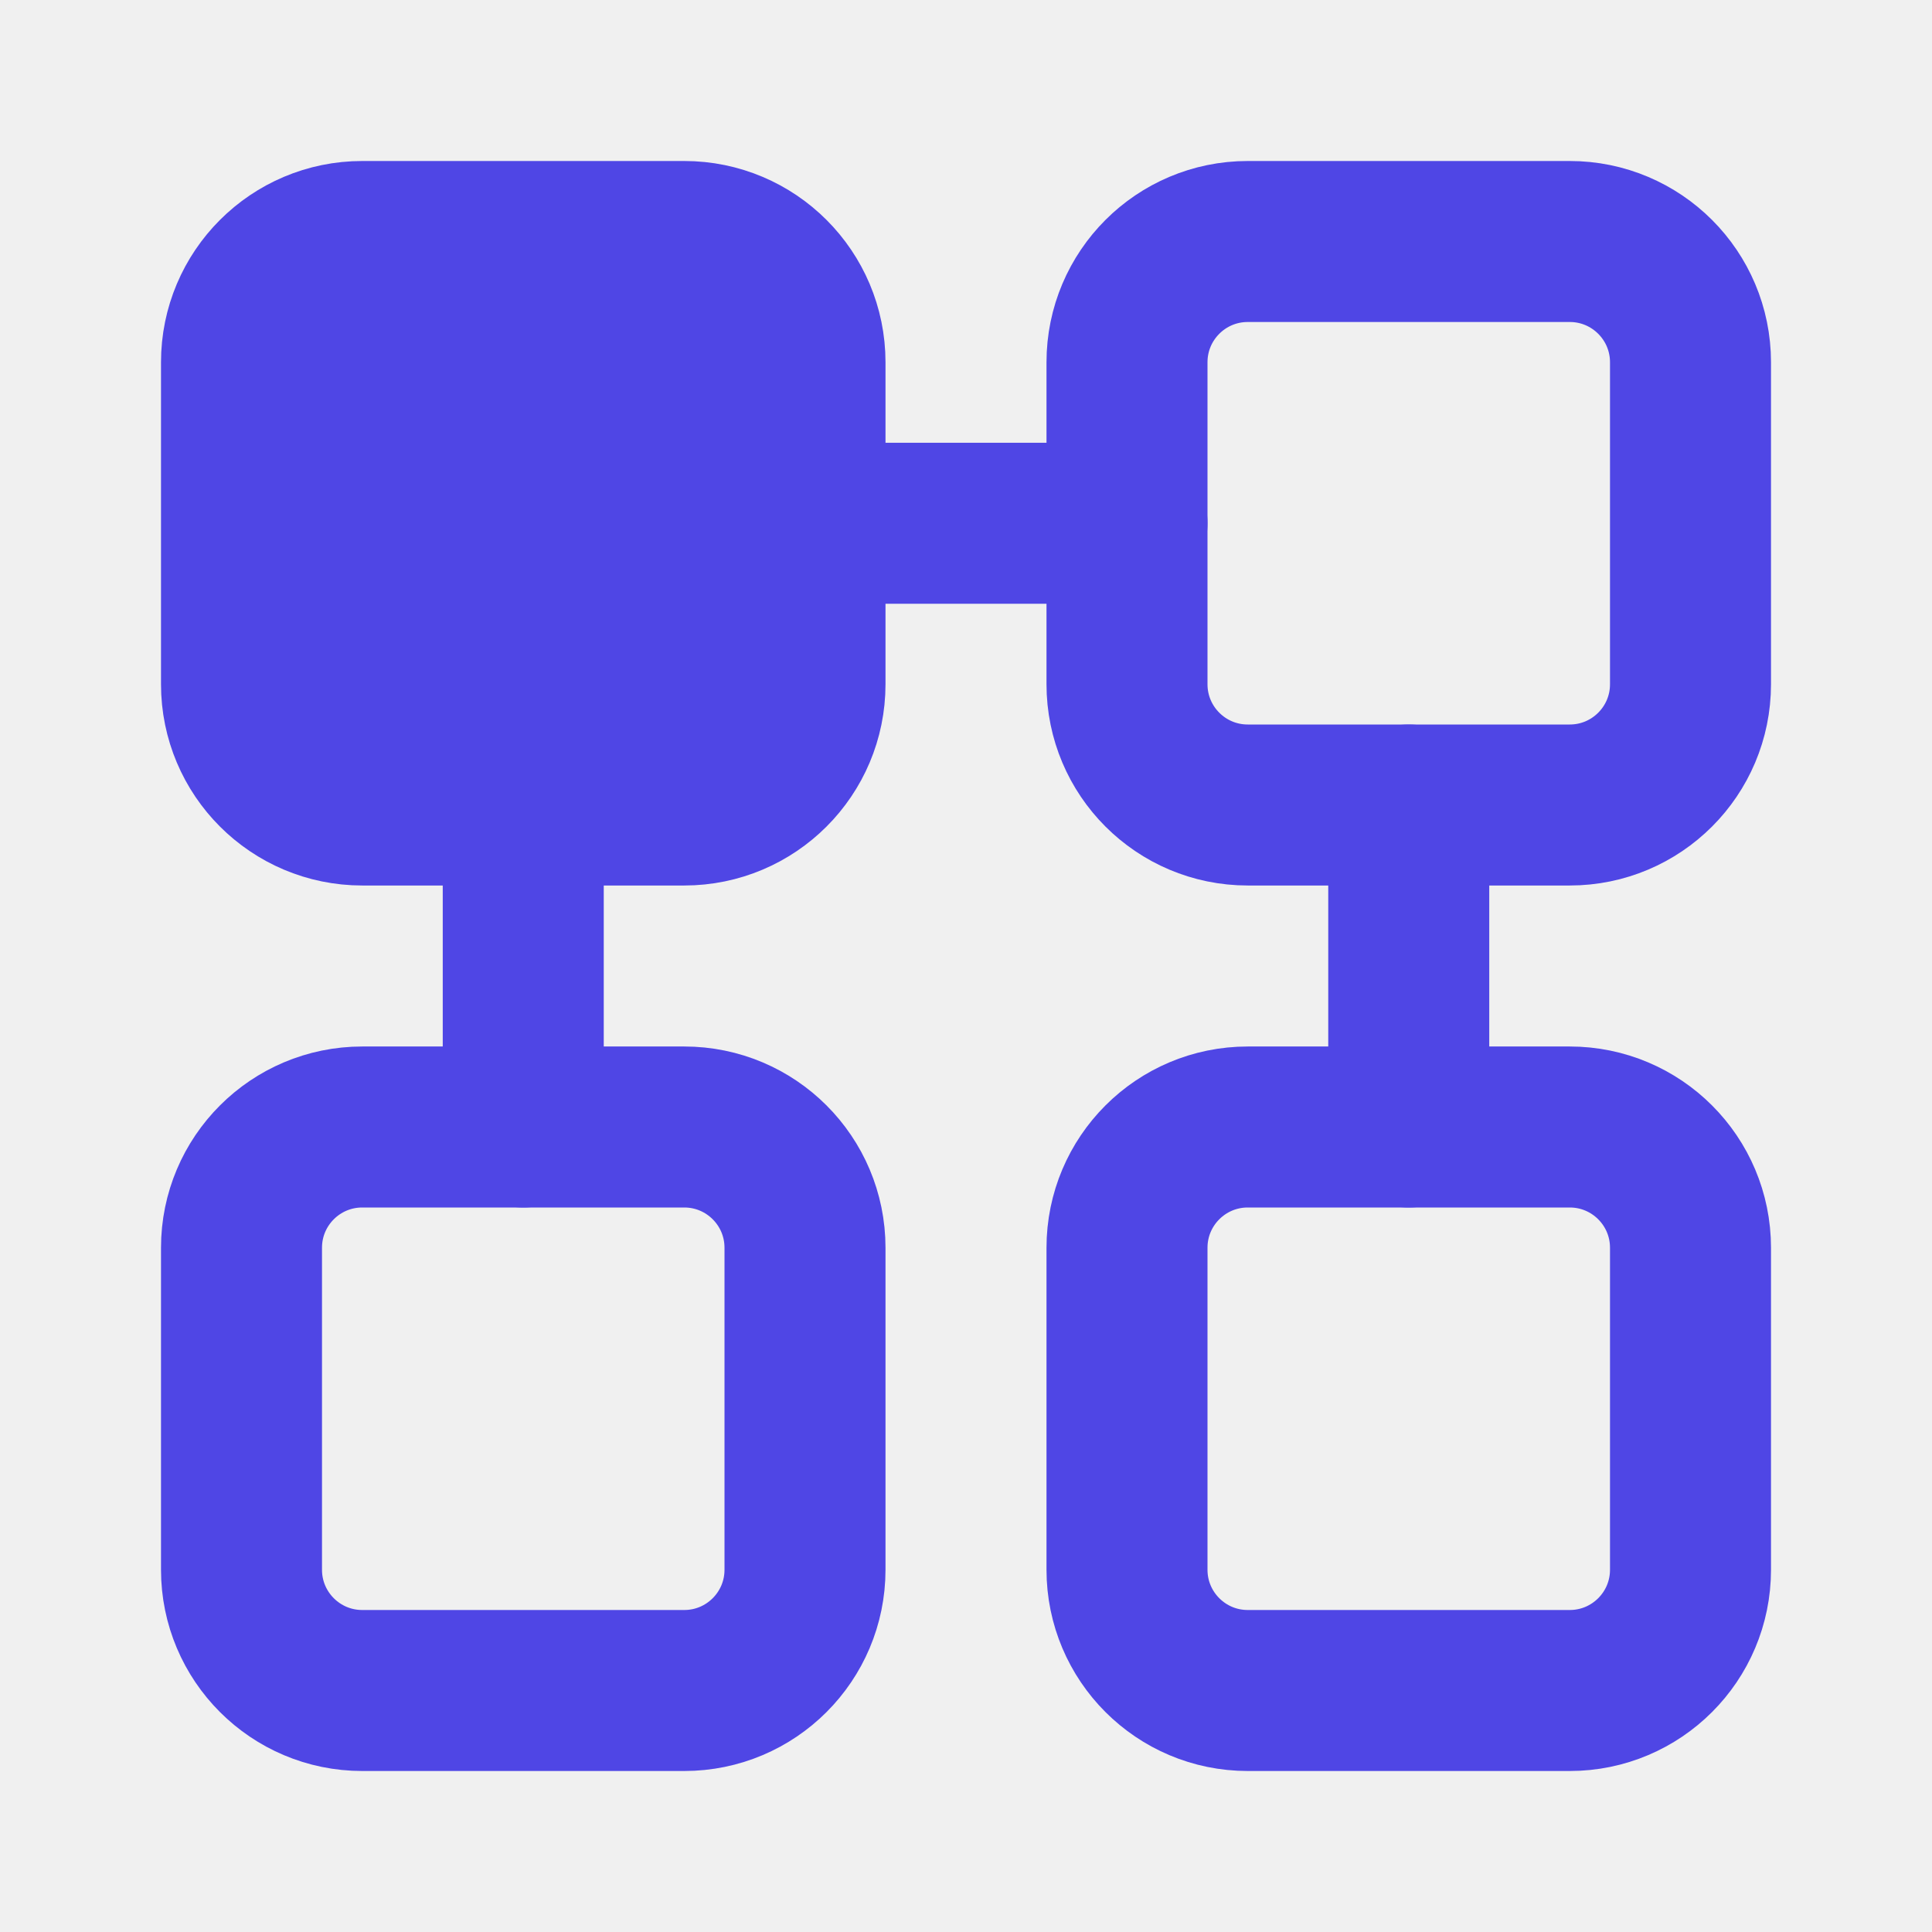
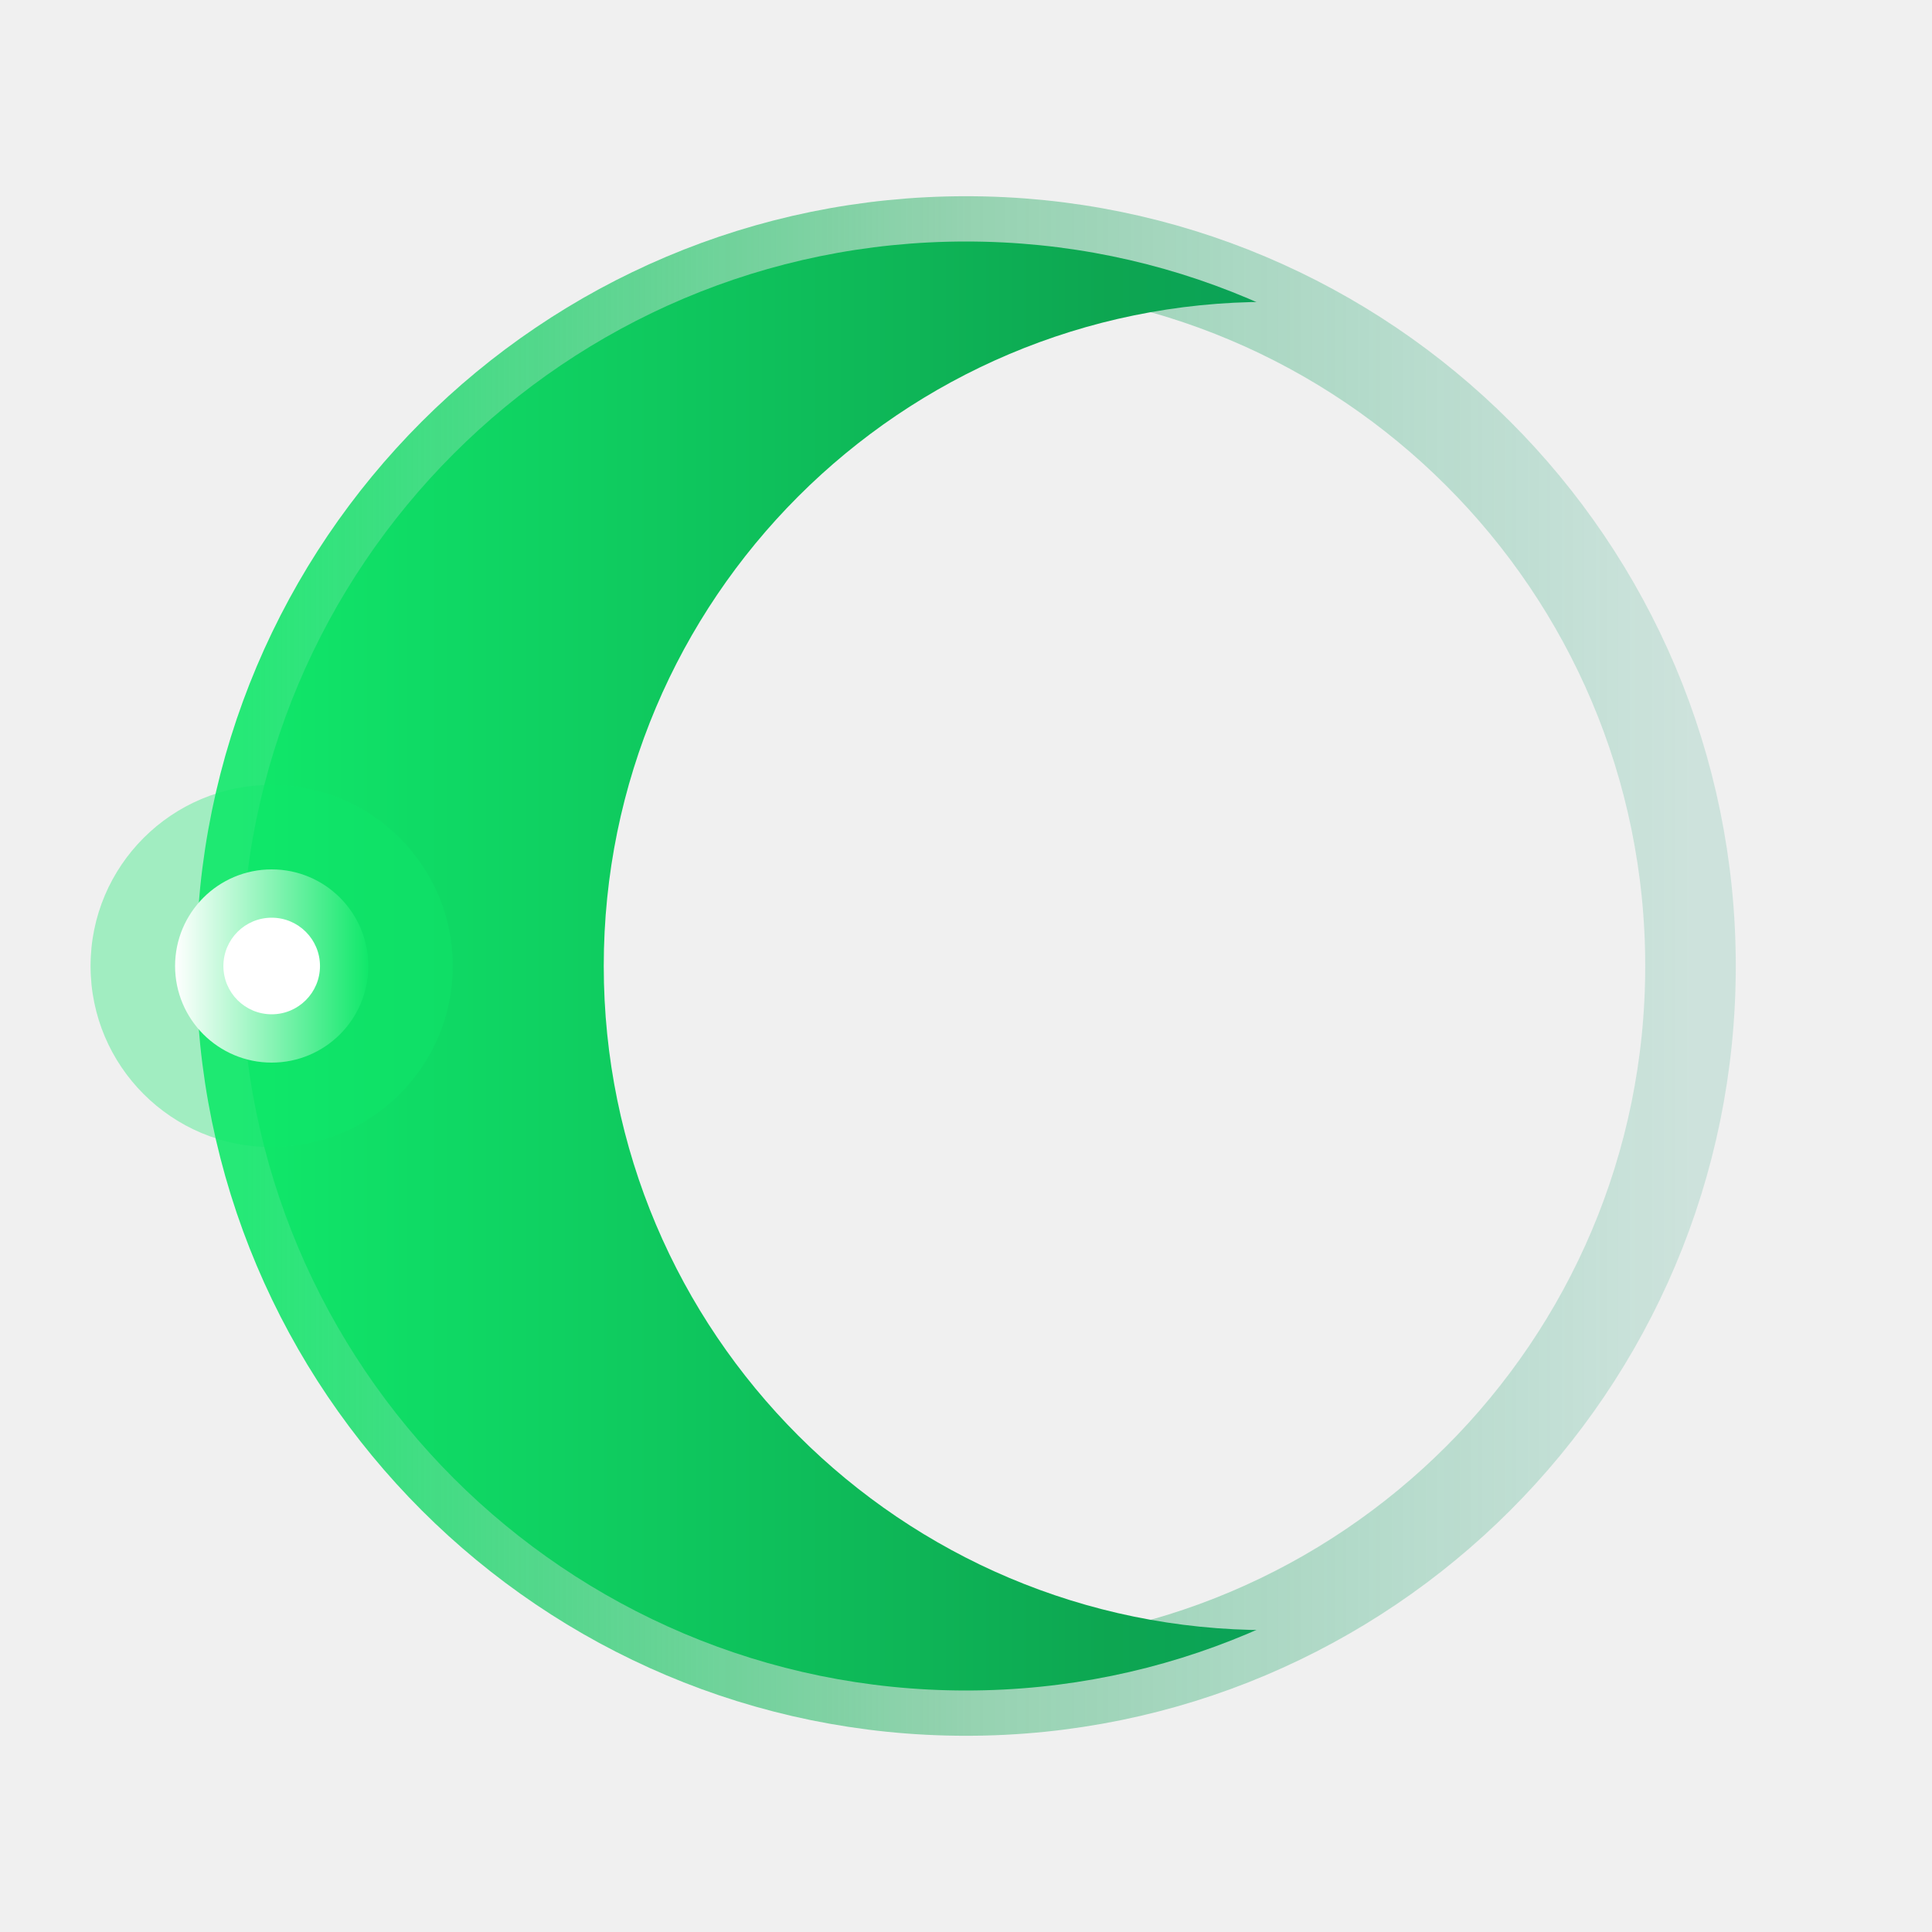
- <svg xmlns="http://www.w3.org/2000/svg" viewBox="0 0 24 24" width="24" height="24" fill="none" stroke="currentColor" stroke-width="2" stroke-linecap="round" stroke-linejoin="round">
-   <rect x="3" y="3" width="7" height="7" rx="1.5" fill="#4f46e5" stroke="#4f46e5" />
-   <rect x="14" y="3" width="7" height="7" rx="1.5" stroke="#4f46e5" />
-   <rect x="14" y="14" width="7" height="7" rx="1.5" stroke="#4f46e5" />
-   <rect x="3" y="14" width="7" height="7" rx="1.5" stroke="#4f46e5" />
-   <path d="M10 6.5h4" stroke="#4f46e5" />
-   <path d="M6.5 10v4" stroke="#4f46e5" />
-   <path d="M17.5 10v4" stroke="#4f46e5" />
+ <svg xmlns="http://www.w3.org/2000/svg" viewBox="0 0 32 32" width="32" height="32" fill="none">
+   <defs>
+     <linearGradient id="eclipse-grad" x1="0%" y1="0%" x2="100%" y2="0%">
+       <stop offset="0%" stop-color="#10e86a" />
+       <stop offset="60%" stop-color="#0da651" />
+       <stop offset="100%" stop-color="#059669" />
+     </linearGradient>
+     <linearGradient id="corona-grad" x1="0%" y1="0%" x2="100%" y2="0%">
+       <stop offset="0%" stop-color="#10e86a" stop-opacity="0.9" />
+       <stop offset="50%" stop-color="#0da651" stop-opacity="0.4" />
+       <stop offset="100%" stop-color="#059669" stop-opacity="0.15" />
+     </linearGradient>
+     <linearGradient id="flare-grad" x1="0%" y1="0%" x2="100%" y2="0%">
+       <stop offset="0%" stop-color="#ffffff" />
+       <stop offset="100%" stop-color="#10e86a" />
+     </linearGradient>
+     <mask id="eclipse-mask">
+       <rect width="32" height="32" fill="#ffffff" />
+       <circle cx="21" cy="16" r="11" fill="#000000" />
+     </mask>
+   </defs>
+   <circle cx="16" cy="16" r="12" stroke="url(#corona-grad)" stroke-width="1.5" />
+   <circle cx="16" cy="16" r="12" fill="url(#eclipse-grad)" mask="url(#eclipse-mask)" />
+   <circle cx="4.5" cy="16" r="3" fill="#10e86a" fill-opacity="0.35" />
+   <circle cx="4.5" cy="16" r="1.6" fill="url(#flare-grad)" />
+   <circle cx="4.5" cy="16" r="0.8" fill="#ffffff" />
</svg>
